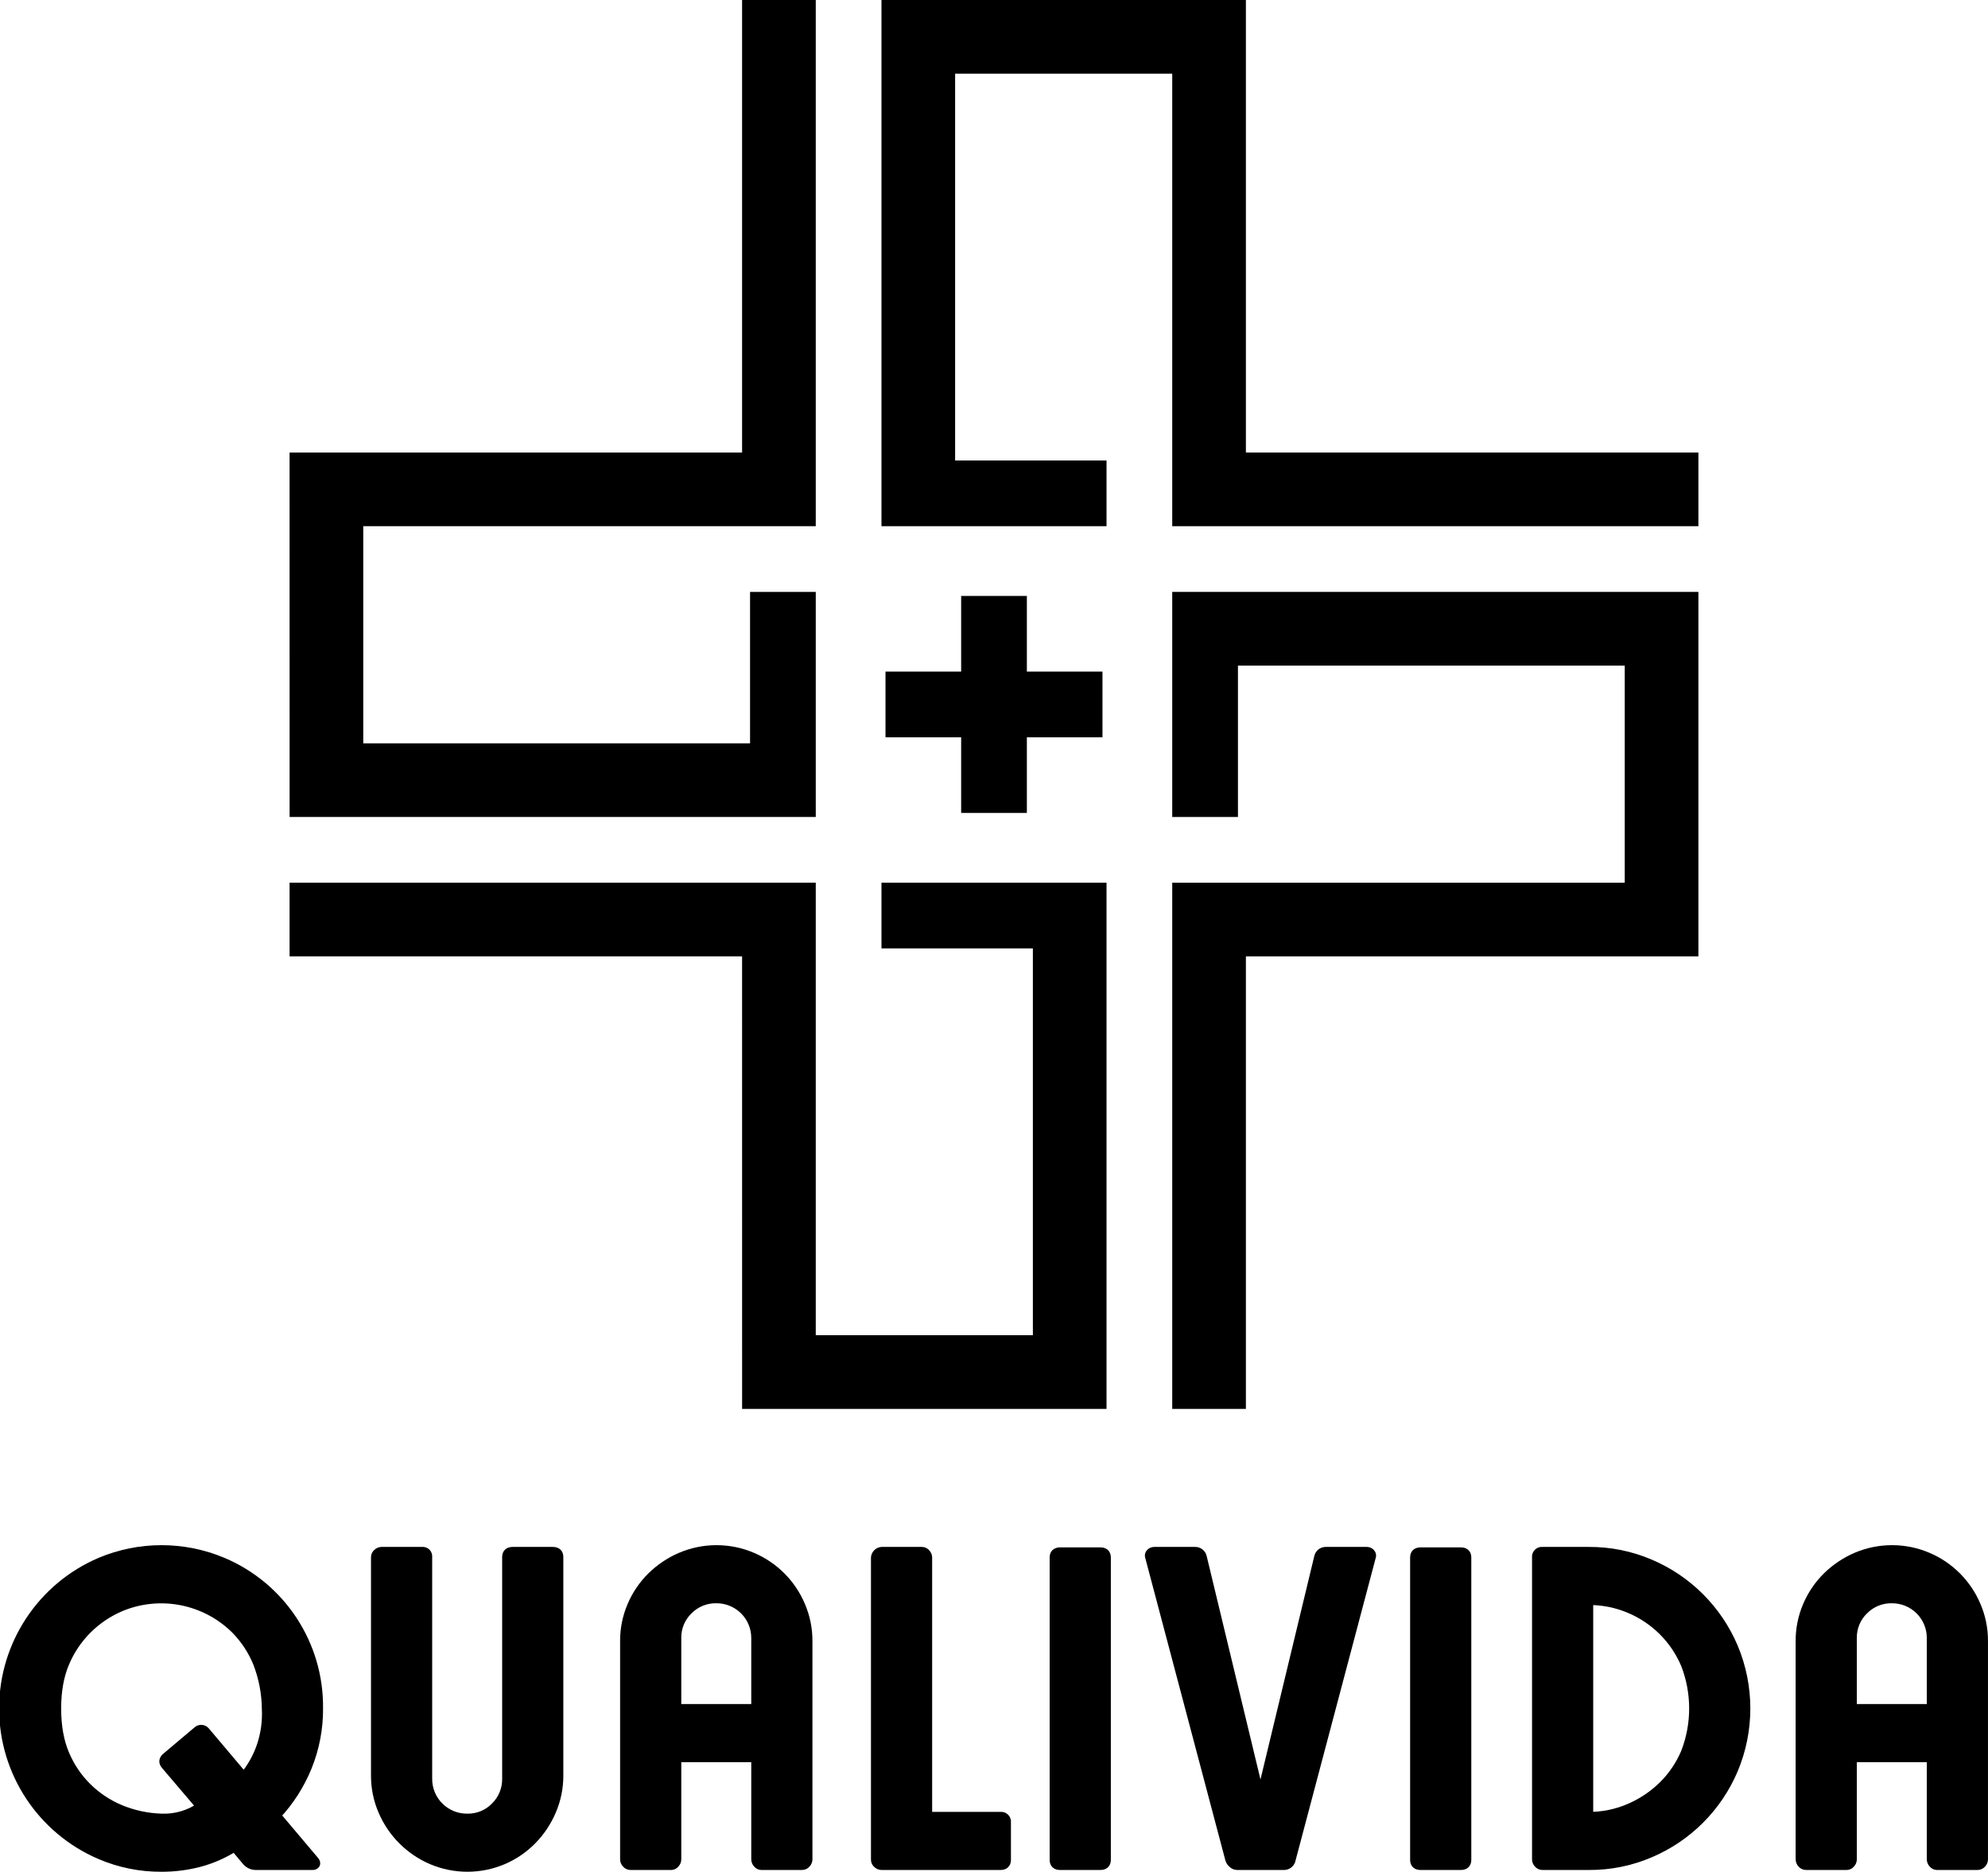
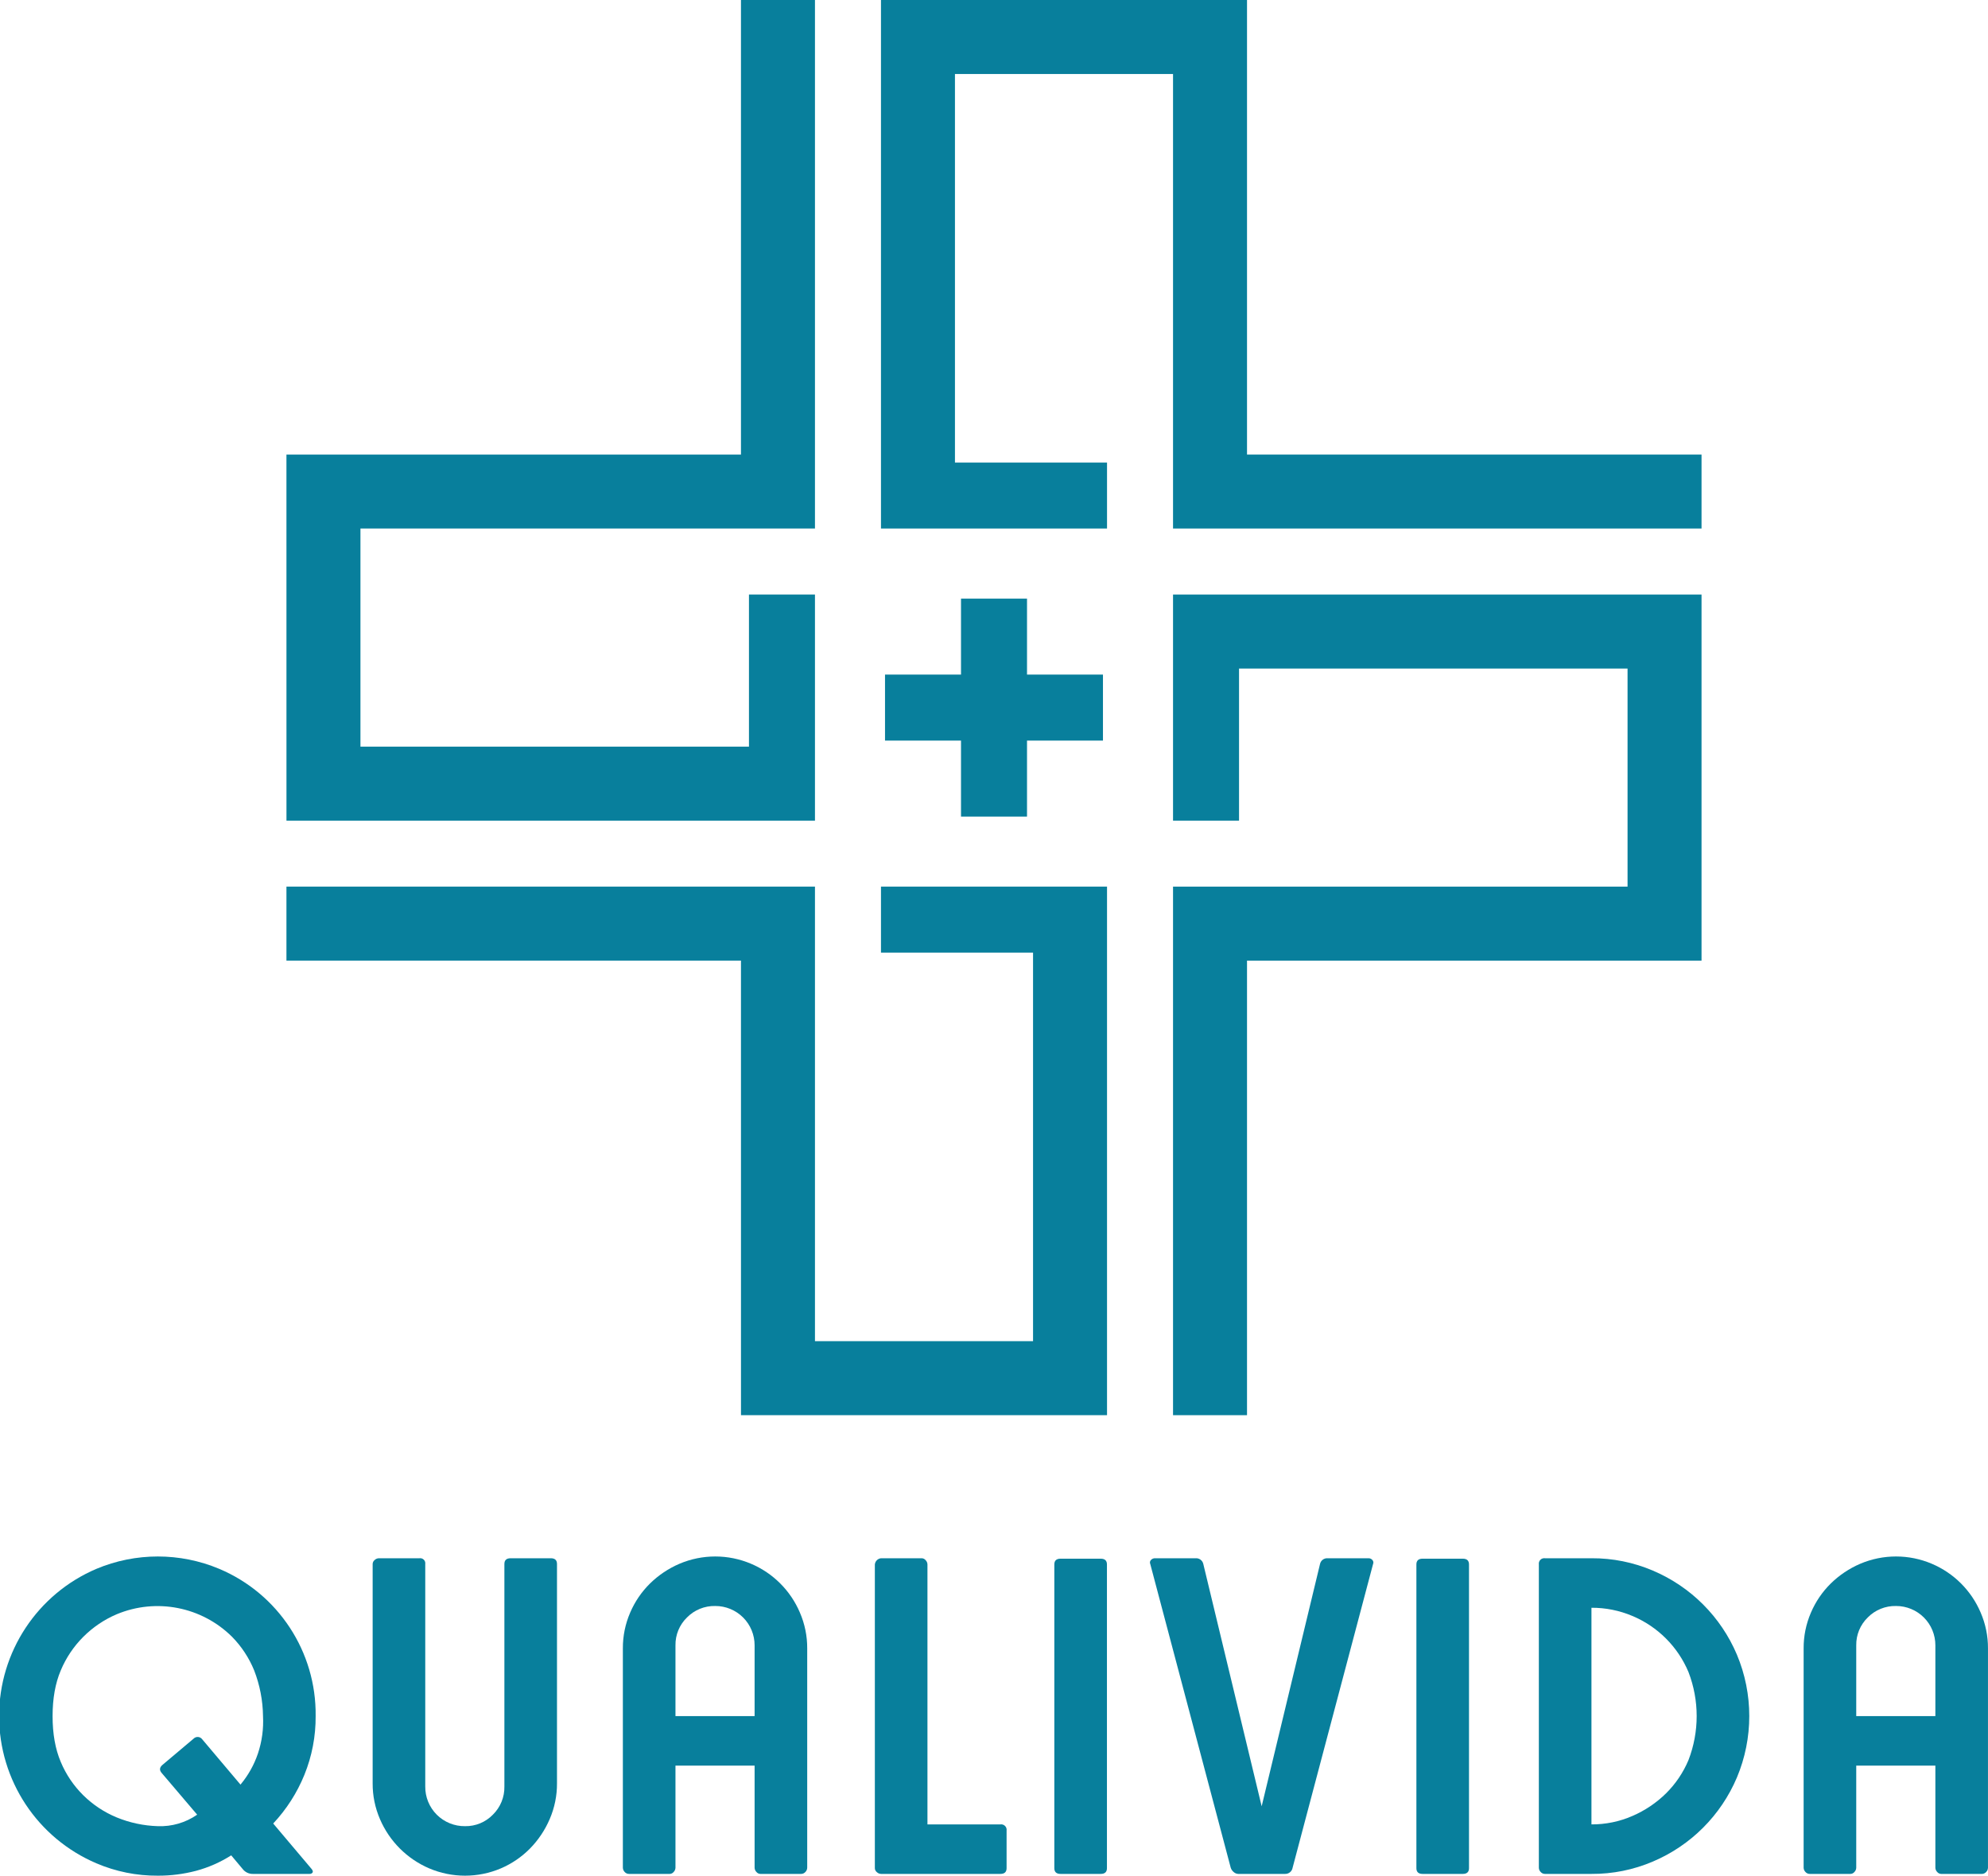
- <svg xmlns="http://www.w3.org/2000/svg" id="Camada_1" data-name="Camada 1" viewBox="0 0 903.39 850.52">
+ <svg xmlns="http://www.w3.org/2000/svg" id="Camada_1" data-name="Camada 1" viewBox="0 0 899.39 848.52">
  <defs>
-     <style>.cls-1{stroke:#000;stroke-miterlimit:10;stroke-width:4px;}</style>
+     <style>.cls-1{fill:#087f9c;}</style>
  </defs>
-   <rect x="436.77" y="270.8" width="29.86" height="98.6" />
-   <rect x="402.39" y="305.17" width="98.6" height="29.86" />
-   <polygon points="566.16 205.63 566.16 0 400.56 0 400.56 239.1 502.83 239.1 502.83 209.25 434.03 209.25 434.03 33.48 532.69 33.48 532.69 205.63 532.69 239.1 771.79 239.1 771.79 205.63 566.16 205.63" />
-   <polygon points="337.22 434.57 337.23 640.2 502.83 640.2 502.83 401.09 400.56 401.09 400.56 430.95 469.36 430.95 469.36 606.72 370.7 606.72 370.7 434.57 370.7 401.09 131.59 401.09 131.59 434.57 337.22 434.57" />
-   <polygon points="337.22 205.63 131.59 205.63 131.6 371.24 370.7 371.24 370.7 268.96 340.84 268.96 340.84 337.76 165.07 337.76 165.07 239.1 337.22 239.1 370.7 239.1 370.7 0 337.22 0 337.22 205.63" />
-   <polygon points="566.16 434.57 771.79 434.57 771.79 268.96 532.69 268.96 532.69 371.24 562.55 371.24 562.55 302.44 738.32 302.44 738.32 401.09 566.16 401.09 532.69 401.09 532.69 640.2 566.16 640.2 566.16 434.57" />
-   <path class="cls-1" d="M651.31,961.26c.53.67.66,1.2.4,1.6a1.57,1.57,0,0,1-1.4.6h-25.6a5.67,5.67,0,0,1-4.6-2.2l-5.2-6.2a57.2,57.2,0,0,1-15.9,7,67.13,67.13,0,0,1-17.3,2.2,69.54,69.54,0,0,1-27.8-5.6,72.4,72.4,0,0,1,0-133.2,71.8,71.8,0,0,1,55.6,0,71.32,71.32,0,0,1,43.6,66.6,69.24,69.24,0,0,1-5.1,26.6,71.77,71.77,0,0,1-14.1,22Zm-69.6-19.4a29.23,29.23,0,0,0,17.8-5.2l-16-18.8q-1.8-2,.4-3.8l14-11.8a2.55,2.55,0,0,1,3.8.2l17.4,20.6A43.79,43.79,0,0,0,627,909a45.7,45.7,0,0,0,2.3-16.9,59.3,59.3,0,0,0-4-20.7,47.16,47.16,0,0,0-10-15.2,47.9,47.9,0,0,0-52.2-10.2,47.93,47.93,0,0,0-15.1,10.2,47.37,47.37,0,0,0-10.2,15.2q-3.7,8.7-3.7,20.7t3.7,20.7a46.29,46.29,0,0,0,10.2,15.1,47.21,47.21,0,0,0,15.1,10A53.33,53.33,0,0,0,581.71,941.86Z" transform="translate(-508.31 -115.74)" />
-   <path class="cls-1" d="M700.1,820.66a2.3,2.3,0,0,1,2.6,2.6v100.6a17.76,17.76,0,0,0,18,18,17.13,17.13,0,0,0,12.6-5.2,17.38,17.38,0,0,0,5.2-12.8V823.26c0-1.73.94-2.6,2.8-2.6h18.2c1.87,0,2.8.87,2.8,2.6v99.2a40.26,40.26,0,0,1-3.3,16.2,43.35,43.35,0,0,1-8.9,13.3,41.35,41.35,0,0,1-13.2,9,41.41,41.41,0,0,1-32.4,0,42.41,42.41,0,0,1-22.3-22.3,40.26,40.26,0,0,1-3.3-16.2v-99.2a2.36,2.36,0,0,1,.9-1.8,2.86,2.86,0,0,1,1.9-.8Z" transform="translate(-508.31 -115.74)" />
-   <path class="cls-1" d="M813.3,963.46H794.9a2.56,2.56,0,0,1-2-.9,2.84,2.84,0,0,1-.8-1.9v-99.2a40.26,40.26,0,0,1,3.3-16.2,41.35,41.35,0,0,1,9-13.2,43.53,43.53,0,0,1,13.3-8.9,41.41,41.41,0,0,1,32.4,0,41.68,41.68,0,0,1,22.1,22.1,40.26,40.26,0,0,1,3.3,16.2v99.2a2.84,2.84,0,0,1-.8,1.9,2.56,2.56,0,0,1-2,.9H854.3a2.37,2.37,0,0,1-1.8-.9,2.84,2.84,0,0,1-.8-1.9v-46.2H815.9v46.2a2.84,2.84,0,0,1-.8,1.9A2.36,2.36,0,0,1,813.3,963.46Zm38.4-71.4v-32a17.75,17.75,0,0,0-17.8-17.8,17.38,17.38,0,0,0-12.8,5.2,17.16,17.16,0,0,0-5.2,12.6v32Z" transform="translate(-508.31 -115.74)" />
-   <path class="cls-1" d="M908.9,820.66h18.4a2.36,2.36,0,0,1,1.8.9,2.84,2.84,0,0,1,.8,1.9v117.6h33a2.47,2.47,0,0,1,2.8,2.8v17c0,1.73-.93,2.6-2.8,2.6h-54a2.84,2.84,0,0,1-1.9-.8,2.36,2.36,0,0,1-.9-1.8V823.46a3.13,3.13,0,0,1,2.8-2.8Z" transform="translate(-508.31 -115.74)" />
-   <path class="cls-1" d="M990.1,963.46c-1.87,0-2.8-.87-2.8-2.6V823.46c0-1.73.93-2.6,2.8-2.6h18.2c1.86,0,2.8.87,2.8,2.6v137.4c0,1.73-.94,2.6-2.8,2.6Z" transform="translate(-508.31 -115.74)" />
-   <path class="cls-1" d="M1107.5,823.26a3.29,3.29,0,0,1,3.4-2.6h18.6a2.2,2.2,0,0,1,1.7.8,1.65,1.65,0,0,1,.3,1.8l-36.4,137.4a3.35,3.35,0,0,1-3.4,2.8h-21.2a3.2,3.2,0,0,1-2-.8,4.14,4.14,0,0,1-1.4-2l-36.4-137.4a1.62,1.62,0,0,1,.3-1.8,2.4,2.4,0,0,1,1.9-.8h18.4a3.3,3.3,0,0,1,3.4,2.6l26.4,109.6Z" transform="translate(-508.31 -115.74)" />
-   <path class="cls-1" d="M1153.9,963.46c-1.87,0-2.8-.87-2.8-2.6V823.46c0-1.73.93-2.6,2.8-2.6h18.2c1.86,0,2.8.87,2.8,2.6v137.4c0,1.73-.94,2.6-2.8,2.6Z" transform="translate(-508.31 -115.74)" />
-   <path class="cls-1" d="M1230.3,820.66a69.61,69.61,0,0,1,27.8,5.6,71.61,71.61,0,0,1,38,38,71.8,71.8,0,0,1,0,55.6,71.61,71.61,0,0,1-38,38,69.61,69.61,0,0,1-27.8,5.6h-21a2.56,2.56,0,0,1-2-.9,2.79,2.79,0,0,1-.8-1.9V823.46a2.47,2.47,0,0,1,2.8-2.8Zm0,120.4a45.78,45.78,0,0,0,18.5-3.8,49.88,49.88,0,0,0,15.2-10.2,46.61,46.61,0,0,0,10.2-15.1,55.36,55.36,0,0,0,0-39.8,47.39,47.39,0,0,0-25.4-25.4,46.73,46.73,0,0,0-18.5-3.7Z" transform="translate(-508.31 -115.74)" />
-   <path class="cls-1" d="M1347.49,963.46h-18.4a2.56,2.56,0,0,1-2-.9,2.84,2.84,0,0,1-.8-1.9v-99.2a40.26,40.26,0,0,1,3.3-16.2,41.35,41.35,0,0,1,9-13.2,43.65,43.65,0,0,1,13.3-8.9,41.41,41.41,0,0,1,32.4,0,41.68,41.68,0,0,1,22.1,22.1,40.26,40.26,0,0,1,3.3,16.2v99.2a2.84,2.84,0,0,1-.8,1.9,2.56,2.56,0,0,1-2,.9h-18.4a2.39,2.39,0,0,1-1.8-.9,2.84,2.84,0,0,1-.8-1.9v-46.2h-35.8v46.2a2.79,2.79,0,0,1-.8,1.9A2.36,2.36,0,0,1,1347.49,963.46Zm38.4-71.4v-32a17.75,17.75,0,0,0-17.8-17.8,17.4,17.4,0,0,0-12.8,5.2,17.2,17.2,0,0,0-5.2,12.6v32Z" transform="translate(-508.31 -115.74)" />
+   <rect class="cls-1" x="434.77" y="270.8" width="29.86" height="98.6" />
+   <rect class="cls-1" x="400.39" y="305.17" width="98.6" height="29.86" />
+   <polygon class="cls-1" points="564.16 205.63 564.16 0 398.56 0 398.56 239.1 500.83 239.1 500.83 209.25 432.03 209.25 432.03 33.48 530.69 33.48 530.69 205.63 530.69 239.1 769.79 239.1 769.79 205.63 564.16 205.63" />
+   <polygon class="cls-1" points="335.22 434.57 335.23 640.2 500.83 640.2 500.83 401.09 398.56 401.09 398.56 430.95 467.36 430.95 467.36 606.72 368.7 606.72 368.7 434.57 368.7 401.09 129.59 401.09 129.59 434.57 335.22 434.57" />
+   <polygon class="cls-1" points="335.22 205.63 129.59 205.63 129.6 371.24 368.7 371.24 368.7 268.96 338.84 268.96 338.84 337.76 163.07 337.76 163.07 239.1 335.22 239.1 368.7 239.1 368.7 0 335.22 0 335.22 205.63" />
+   <polygon class="cls-1" points="564.16 434.57 769.79 434.57 769.79 268.96 530.69 268.96 530.69 371.24 560.55 371.24 560.55 302.44 736.32 302.44 736.32 401.09 564.16 401.09 530.69 401.09 530.69 640.2 564.16 640.2 564.16 434.57" />
+   <path class="cls-1" d="M651.31,961.26c.53.67.66,1.2.4,1.6a1.57,1.57,0,0,1-1.4.6h-25.6a5.67,5.67,0,0,1-4.6-2.2l-5.2-6.2a57.2,57.2,0,0,1-15.9,7,67.13,67.13,0,0,1-17.3,2.2,69.54,69.54,0,0,1-27.8-5.6,72.4,72.4,0,0,1,0-133.2,71.8,71.8,0,0,1,55.6,0,71.32,71.32,0,0,1,43.6,66.6,69.24,69.24,0,0,1-5.1,26.6,71.77,71.77,0,0,1-14.1,22Zm-69.6-19.4a29.23,29.23,0,0,0,17.8-5.2l-16-18.8q-1.8-2,.4-3.8l14-11.8a2.55,2.55,0,0,1,3.8.2l17.4,20.6A43.79,43.79,0,0,0,627,909a45.7,45.7,0,0,0,2.3-16.9,59.3,59.3,0,0,0-4-20.7,47.16,47.16,0,0,0-10-15.2,47.9,47.9,0,0,0-52.2-10.2,47.93,47.93,0,0,0-15.1,10.2,47.37,47.37,0,0,0-10.2,15.2q-3.7,8.7-3.7,20.7t3.7,20.7a46.29,46.29,0,0,0,10.2,15.1,47.21,47.21,0,0,0,15.1,10A53.33,53.33,0,0,0,581.71,941.86Z" transform="translate(-510.31 -115.74)" />
+   <path class="cls-1" d="M700.1,820.66a2.3,2.3,0,0,1,2.6,2.6v100.6a17.76,17.76,0,0,0,18,18,17.13,17.13,0,0,0,12.6-5.2,17.38,17.38,0,0,0,5.2-12.8V823.26c0-1.73.94-2.6,2.8-2.6h18.2c1.87,0,2.8.87,2.8,2.6v99.2a40.26,40.26,0,0,1-3.3,16.2,43.35,43.35,0,0,1-8.9,13.3,41.35,41.35,0,0,1-13.2,9,41.41,41.41,0,0,1-32.4,0,42.41,42.41,0,0,1-22.3-22.3,40.26,40.26,0,0,1-3.3-16.2v-99.2a2.36,2.36,0,0,1,.9-1.8,2.86,2.86,0,0,1,1.9-.8Z" transform="translate(-510.31 -115.74)" />
+   <path class="cls-1" d="M813.3,963.46H794.9a2.56,2.56,0,0,1-2-.9,2.84,2.84,0,0,1-.8-1.9v-99.2a40.26,40.26,0,0,1,3.3-16.2,41.35,41.35,0,0,1,9-13.2,43.53,43.53,0,0,1,13.3-8.9,41.41,41.41,0,0,1,32.4,0,41.68,41.68,0,0,1,22.1,22.1,40.26,40.26,0,0,1,3.3,16.2v99.2a2.84,2.84,0,0,1-.8,1.9,2.56,2.56,0,0,1-2,.9H854.3a2.37,2.37,0,0,1-1.8-.9,2.84,2.84,0,0,1-.8-1.9v-46.2H815.9v46.2a2.84,2.84,0,0,1-.8,1.9A2.36,2.36,0,0,1,813.3,963.46Zm38.4-71.4v-32a17.75,17.75,0,0,0-17.8-17.8,17.38,17.38,0,0,0-12.8,5.2,17.16,17.16,0,0,0-5.2,12.6v32Z" transform="translate(-510.31 -115.74)" />
+   <path class="cls-1" d="M908.9,820.66h18.4a2.36,2.36,0,0,1,1.8.9,2.84,2.84,0,0,1,.8,1.9v117.6h33a2.47,2.47,0,0,1,2.8,2.8v17c0,1.73-.93,2.6-2.8,2.6h-54a2.84,2.84,0,0,1-1.9-.8,2.36,2.36,0,0,1-.9-1.8V823.46a3.13,3.13,0,0,1,2.8-2.8Z" transform="translate(-510.31 -115.74)" />
+   <path class="cls-1" d="M990.1,963.46c-1.87,0-2.8-.87-2.8-2.6V823.46c0-1.73.93-2.6,2.8-2.6h18.2c1.86,0,2.8.87,2.8,2.6v137.4c0,1.73-.94,2.6-2.8,2.6Z" transform="translate(-510.31 -115.74)" />
+   <path class="cls-1" d="M1107.5,823.26a3.29,3.29,0,0,1,3.4-2.6h18.6a2.2,2.2,0,0,1,1.7.8,1.65,1.65,0,0,1,.3,1.8l-36.4,137.4a3.35,3.35,0,0,1-3.4,2.8h-21.2a3.2,3.2,0,0,1-2-.8,4.14,4.14,0,0,1-1.4-2l-36.4-137.4a1.62,1.62,0,0,1,.3-1.8,2.4,2.4,0,0,1,1.9-.8h18.4a3.3,3.3,0,0,1,3.4,2.6l26.4,109.6Z" transform="translate(-510.31 -115.74)" />
+   <path class="cls-1" d="M1153.9,963.46c-1.87,0-2.8-.87-2.8-2.6V823.46c0-1.73.93-2.6,2.8-2.6h18.2c1.86,0,2.8.87,2.8,2.6v137.4c0,1.73-.94,2.6-2.8,2.6Z" transform="translate(-510.31 -115.74)" />
+   <path class="cls-1" d="M1230.3,820.66a69.61,69.61,0,0,1,27.8,5.6,71.61,71.61,0,0,1,38,38,71.8,71.8,0,0,1,0,55.6,71.61,71.61,0,0,1-38,38,69.61,69.61,0,0,1-27.8,5.6h-21a2.56,2.56,0,0,1-2-.9,2.79,2.79,0,0,1-.8-1.9V823.46a2.47,2.47,0,0,1,2.8-2.8Zm0,120.4a45.78,45.78,0,0,0,18.5-3.8,49.88,49.88,0,0,0,15.2-10.2,46.61,46.61,0,0,0,10.2-15.1,55.36,55.36,0,0,0,0-39.8,47.39,47.39,0,0,0-25.4-25.4,46.73,46.73,0,0,0-18.5-3.7Z" transform="translate(-510.31 -115.74)" />
+   <path class="cls-1" d="M1347.49,963.46h-18.4a2.56,2.56,0,0,1-2-.9,2.84,2.84,0,0,1-.8-1.9v-99.2a40.26,40.26,0,0,1,3.3-16.2,41.35,41.35,0,0,1,9-13.2,43.65,43.65,0,0,1,13.3-8.9,41.41,41.41,0,0,1,32.4,0,41.68,41.68,0,0,1,22.1,22.1,40.26,40.26,0,0,1,3.3,16.2v99.2a2.84,2.84,0,0,1-.8,1.9,2.56,2.56,0,0,1-2,.9h-18.4a2.39,2.39,0,0,1-1.8-.9,2.84,2.84,0,0,1-.8-1.9v-46.2h-35.8v46.2a2.79,2.79,0,0,1-.8,1.9A2.36,2.36,0,0,1,1347.49,963.46Zm38.4-71.4v-32a17.75,17.75,0,0,0-17.8-17.8,17.4,17.4,0,0,0-12.8,5.2,17.2,17.2,0,0,0-5.2,12.6v32Z" transform="translate(-510.31 -115.74)" />
</svg>
